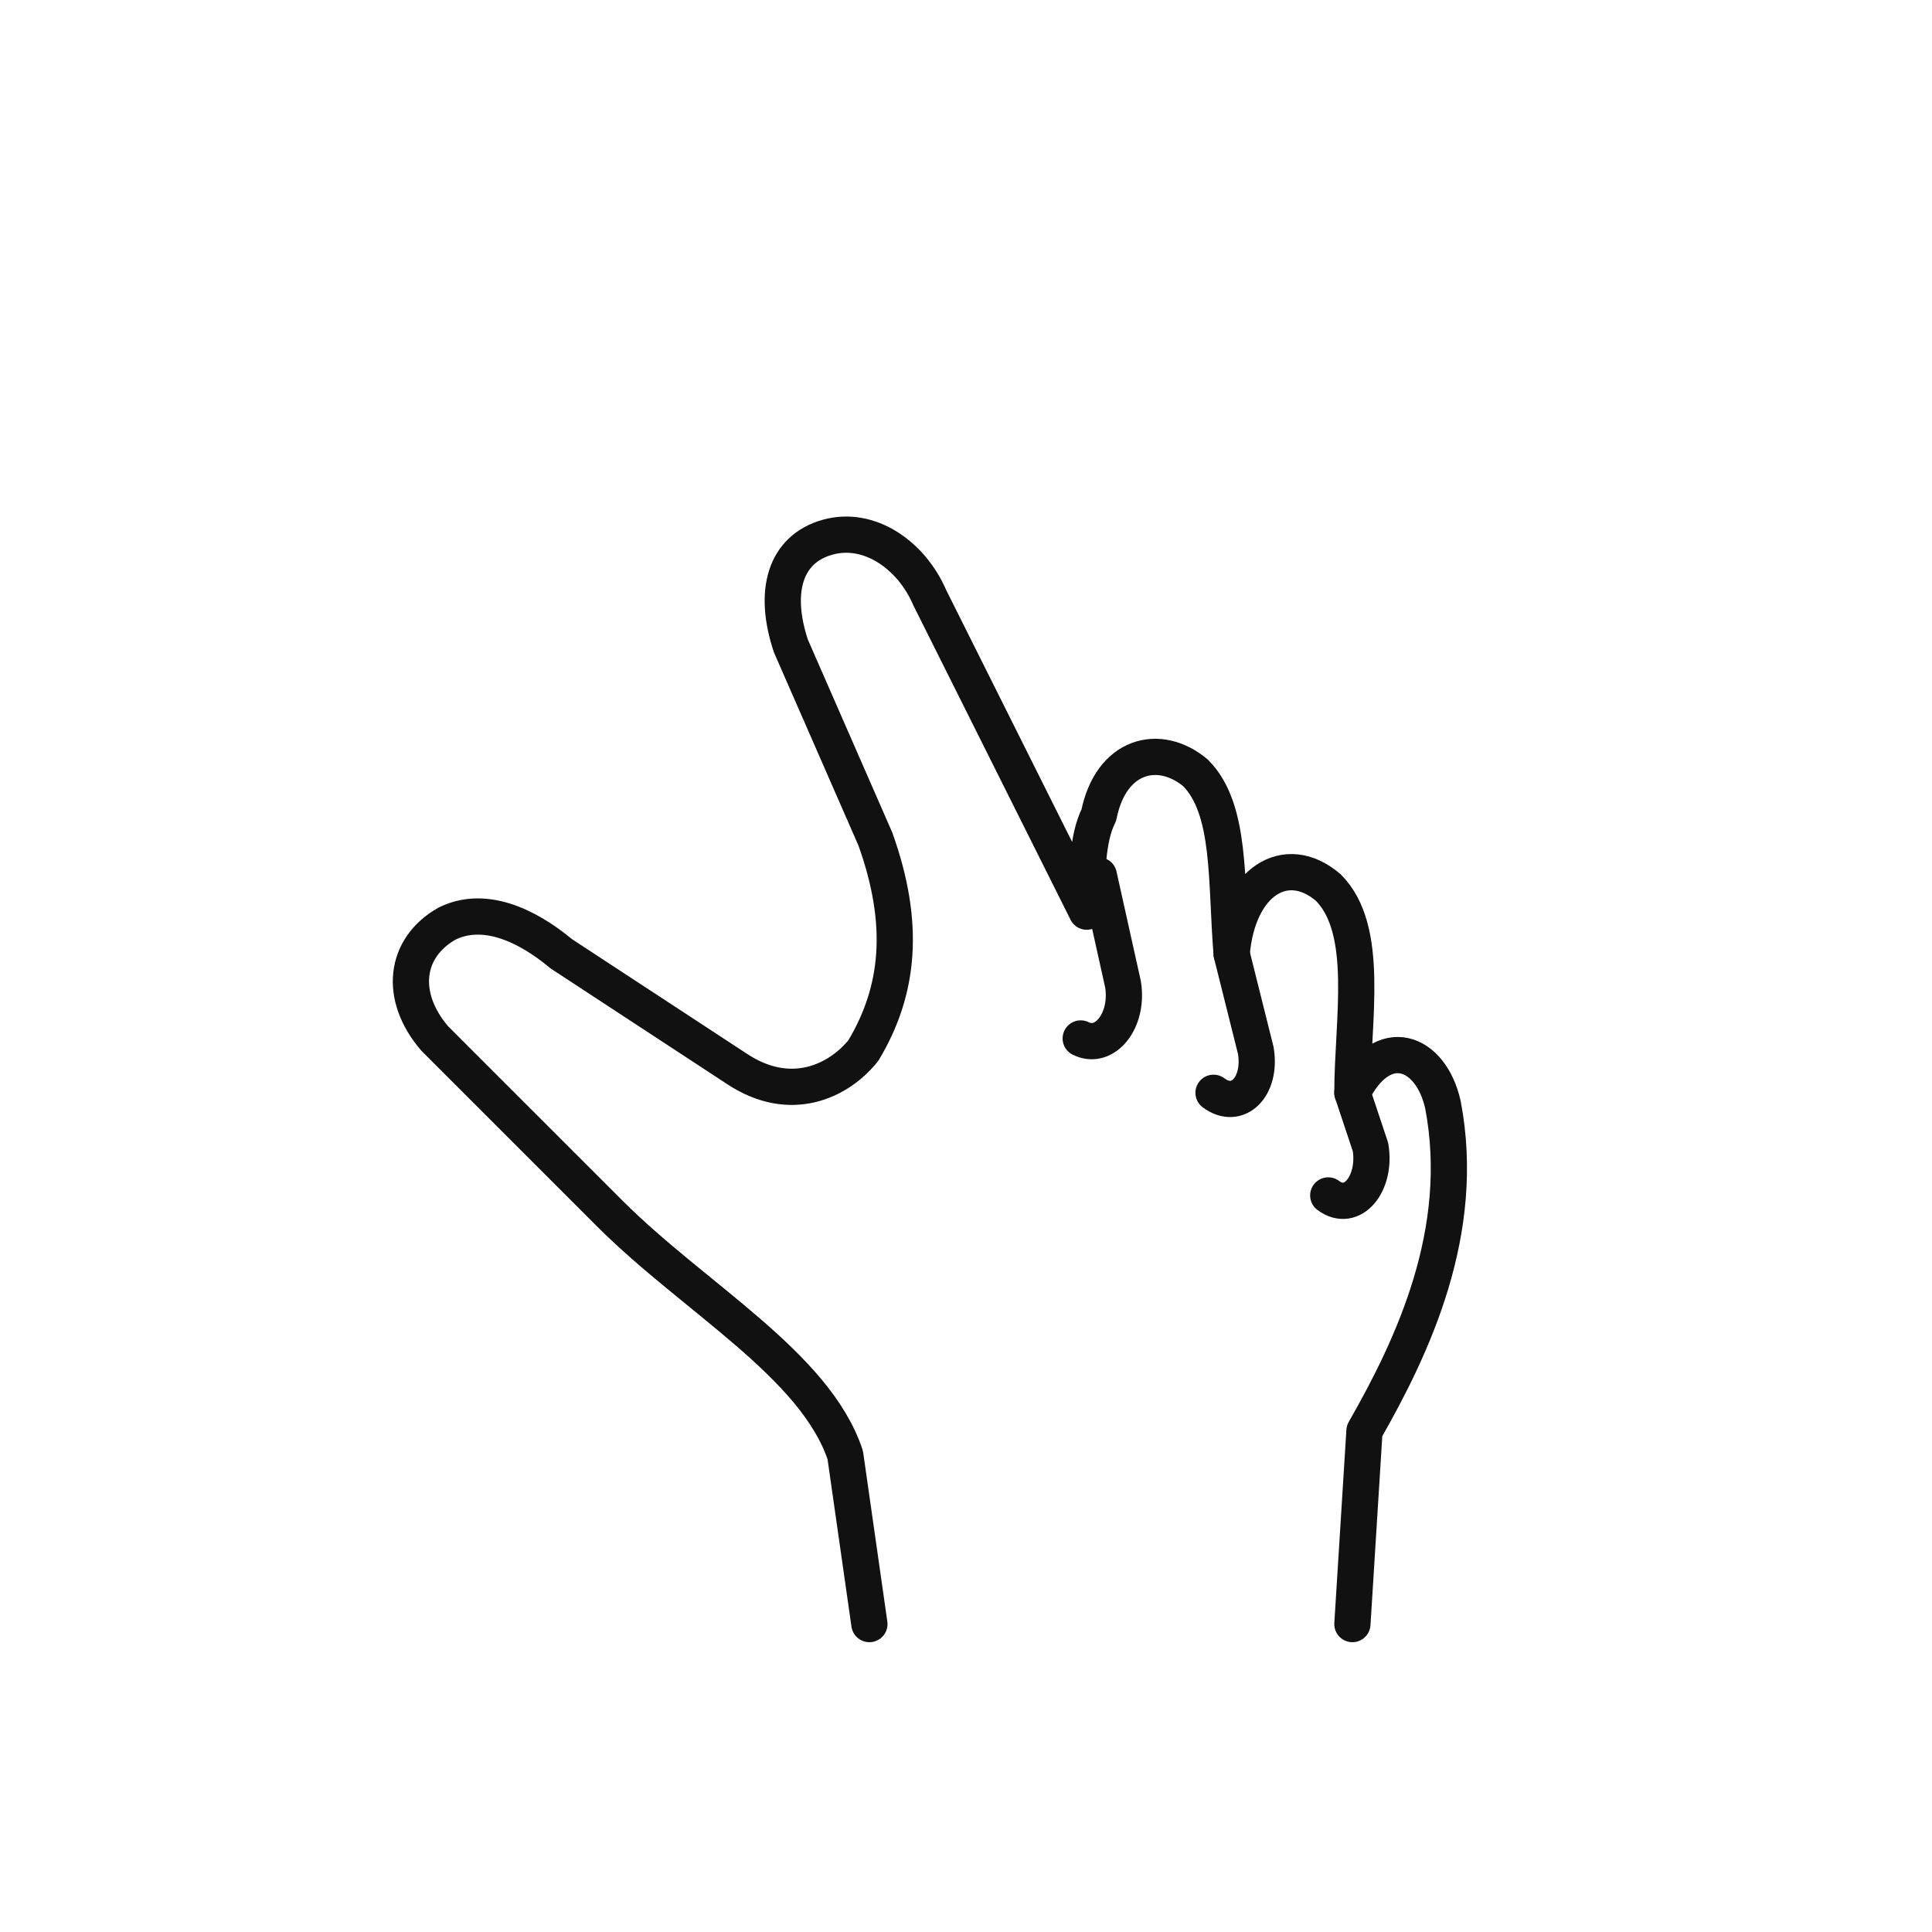
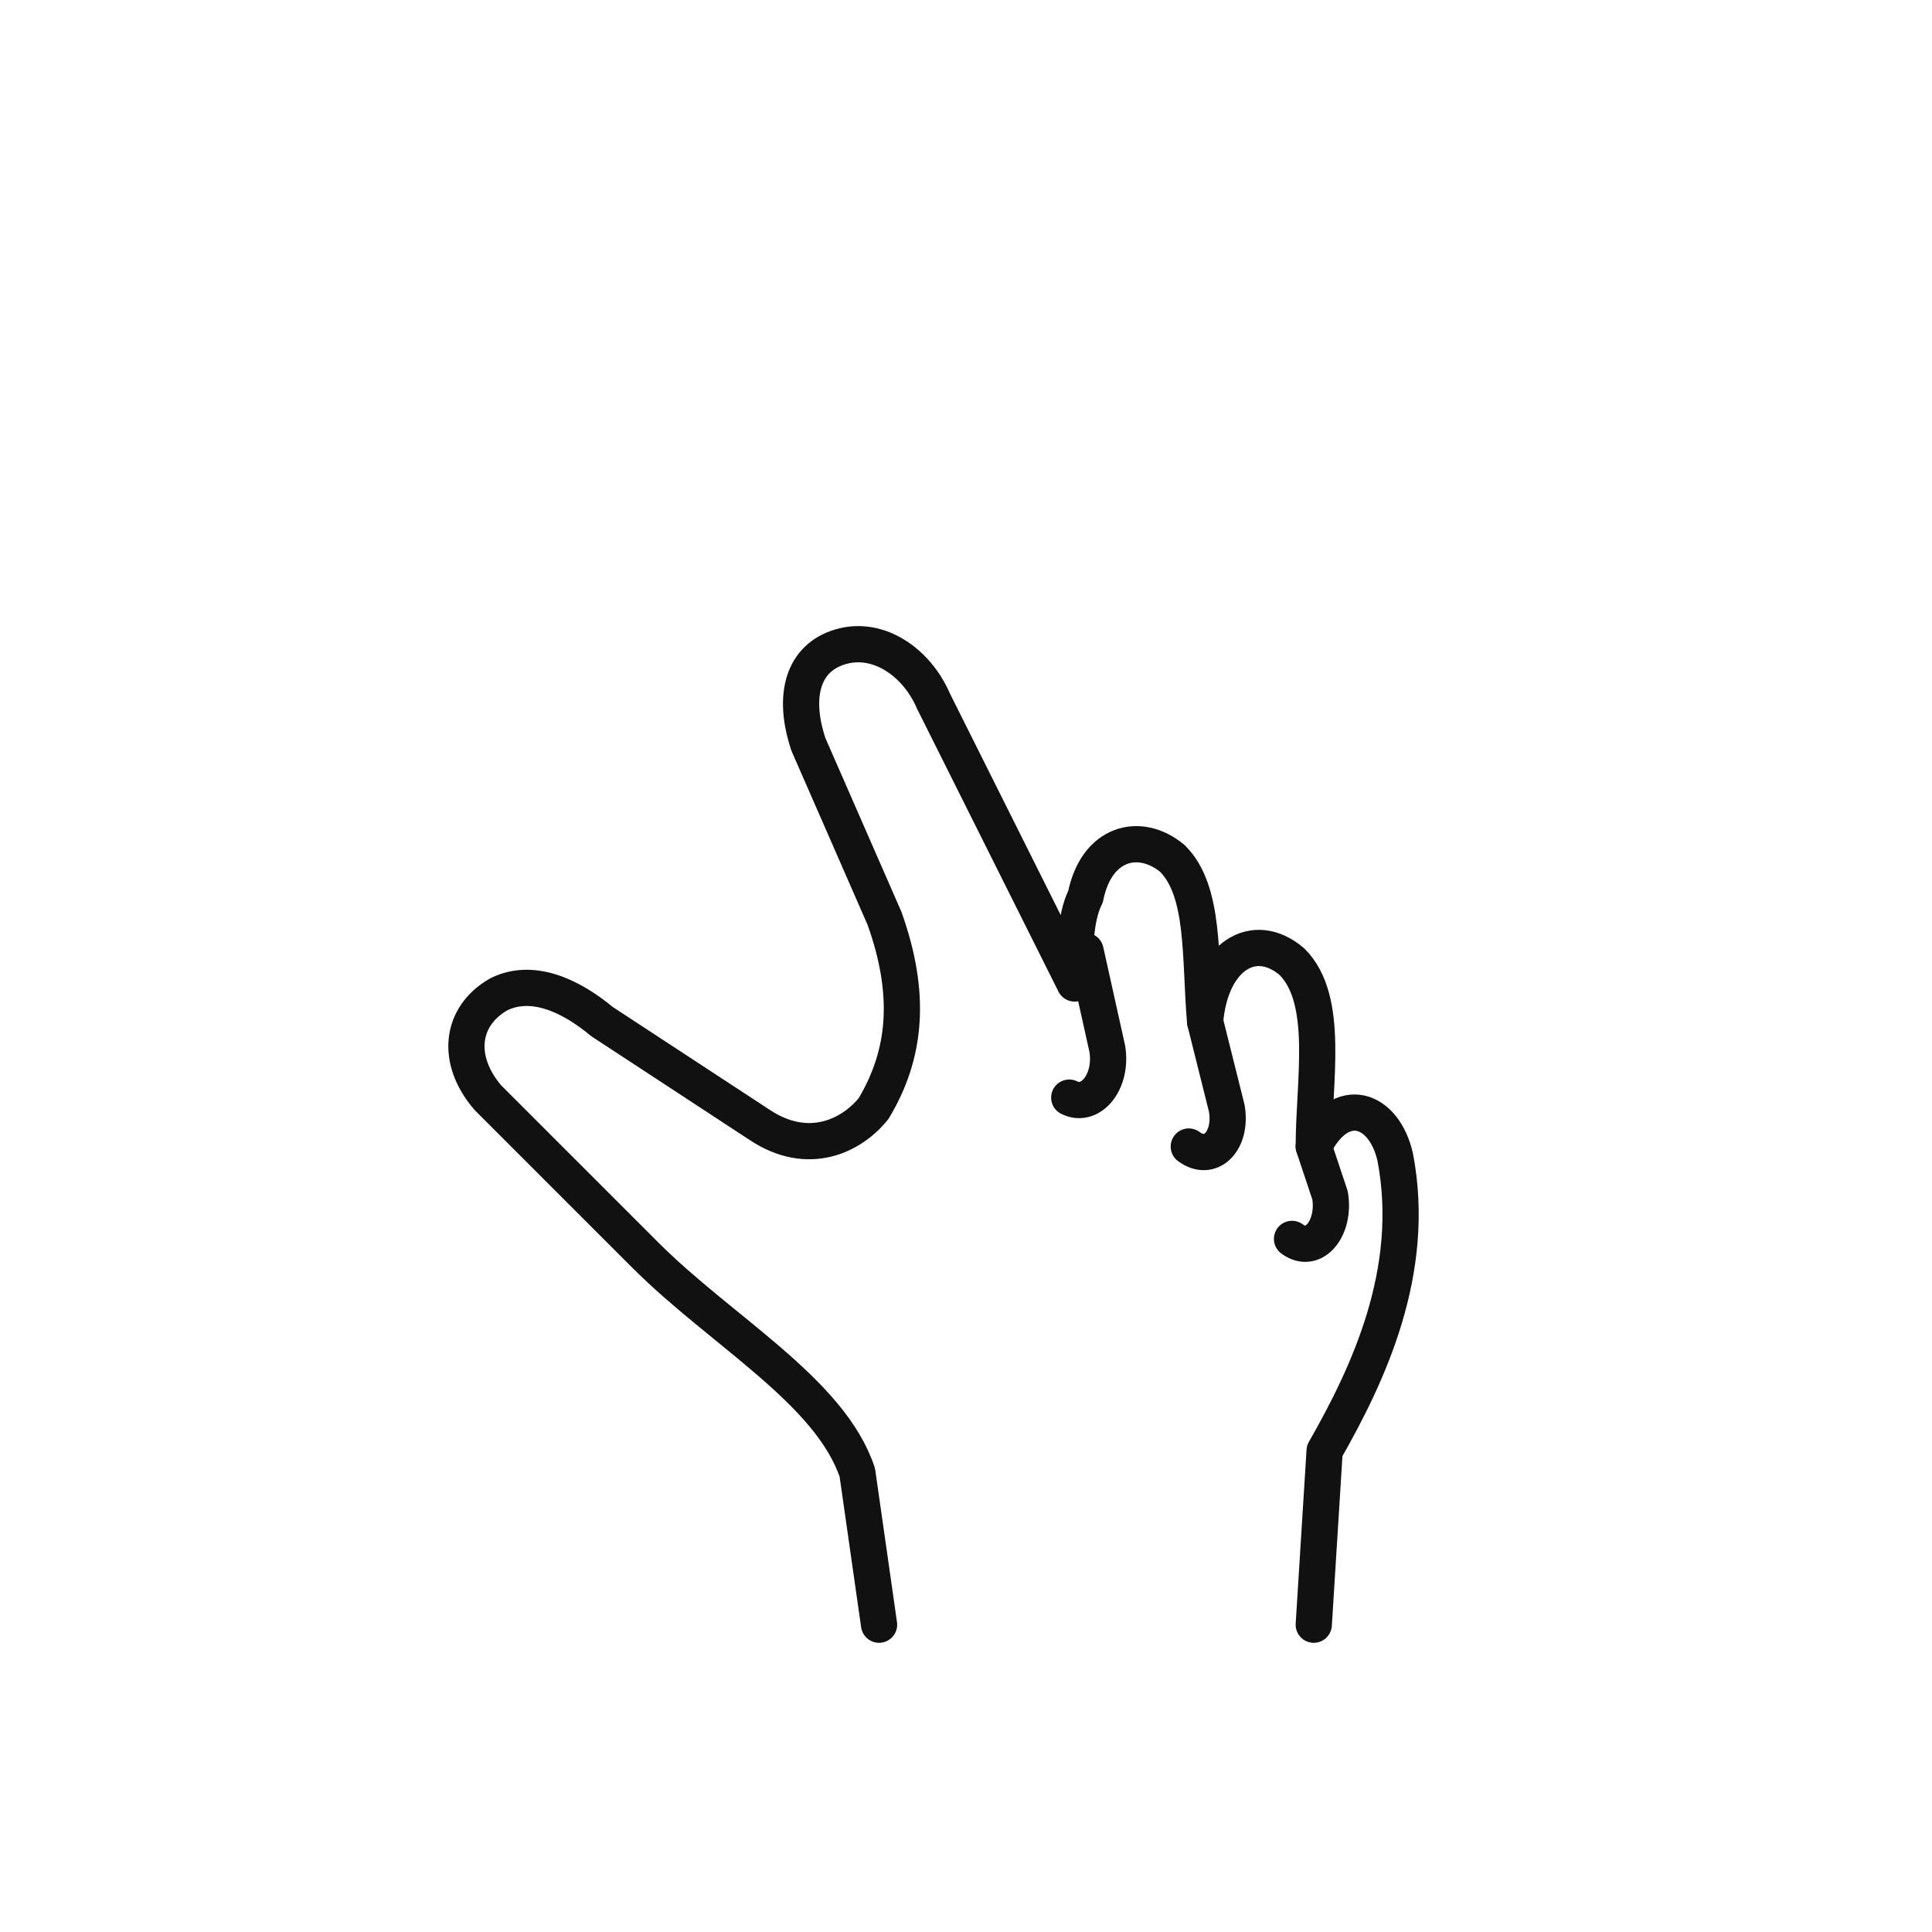
<svg xmlns="http://www.w3.org/2000/svg" width="320" height="320" viewBox="0 0 320 320" role="img" aria-labelledby="title desc">
  <g id="start" stroke="#111111" fill="none" stroke-width="6" stroke-linecap="round" stroke-linejoin="round">
-     <path d="M 144,269 L 140,241 C 135,226 115,215 101,201 L 72,172 C 66,165 67,157 74,153 C 80,150 87,153 93,158 L 122,177 C 131,183 139,179 143,174 C 149,164 150,153 145,139 L 131,107 C 128,98 130,91 137,89 C 144,87 151,92 154,99 L 180,151 C 180,145 180,139 182,135 C 184,125 192,123 198,128 C 204,134 203,146 204,158 C 205,146 213,141 220,147 C 227,154 224,169 224,181 C 229,171 237,174 239,183 C 243,204 234,223 226,237 L 224,269" />
-     <path d="M 182,145 L 186,163 C 187,169 183,174 179,172" />
-     <path d="M 204,158 L 208,174 C 209,180 205,184 201,181" />
-     <path d="M 224,181 L 227,190 C 228,196 224,201 220,198" />
+     <g transform="translate(16.000 27.000) scale(0.9)">
+       <path d="M 144,269 L 140,241 C 135,226 115,215 101,201 L 72,172 C 66,165 67,157 74,153 C 80,150 87,153 93,158 L 122,177 C 131,183 139,179 143,174 C 149,164 150,153 145,139 L 131,107 C 128,98 130,91 137,89 C 144,87 151,92 154,99 L 180,151 C 180,145 180,139 182,135 C 184,125 192,123 198,128 C 204,134 203,146 204,158 C 205,146 213,141 220,147 C 227,154 224,169 224,181 C 229,171 237,174 239,183 C 243,204 234,223 226,237 L 224,269" vector-effect="non-scaling-stroke" />
+       <path d="M 182,145 L 186,163 C 187,169 183,174 179,172" vector-effect="non-scaling-stroke" />
+       <path d="M 204,158 L 208,174 C 209,180 205,184 201,181" vector-effect="non-scaling-stroke" />
+       <path d="M 224,181 L 227,190 C 228,196 224,201 220,198" vector-effect="non-scaling-stroke" />
+     </g>
  </g>
</svg>
